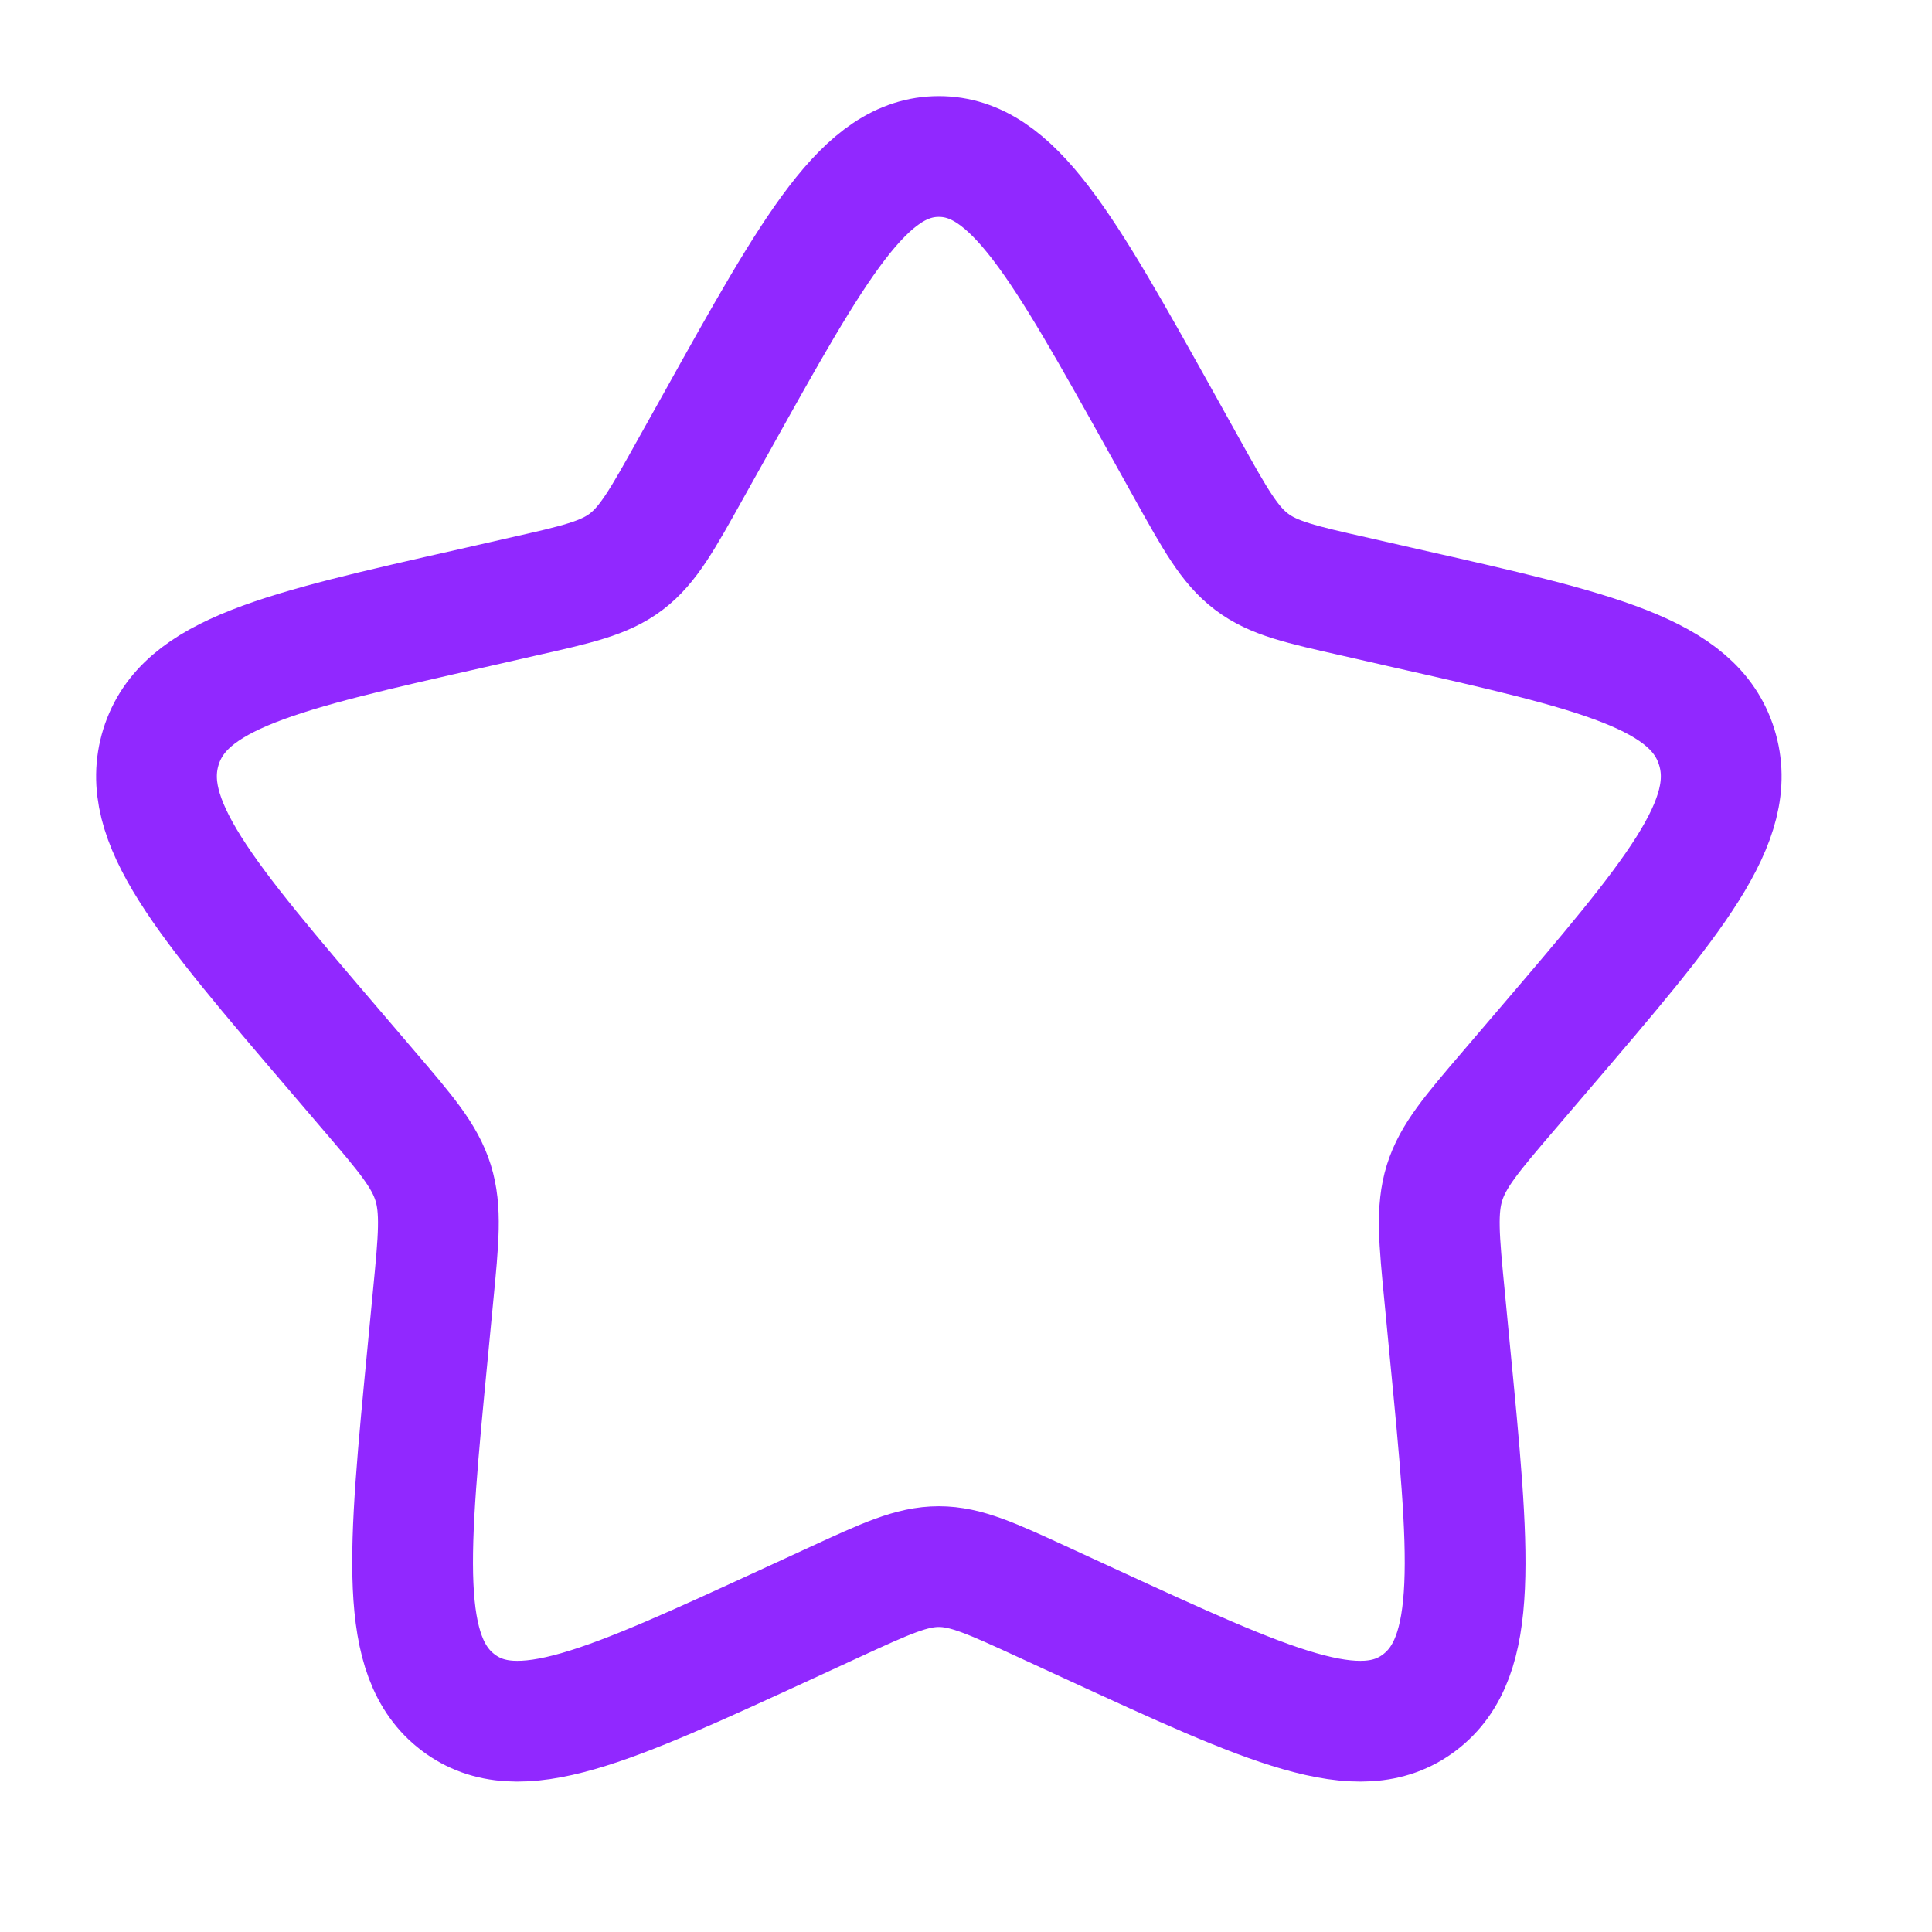
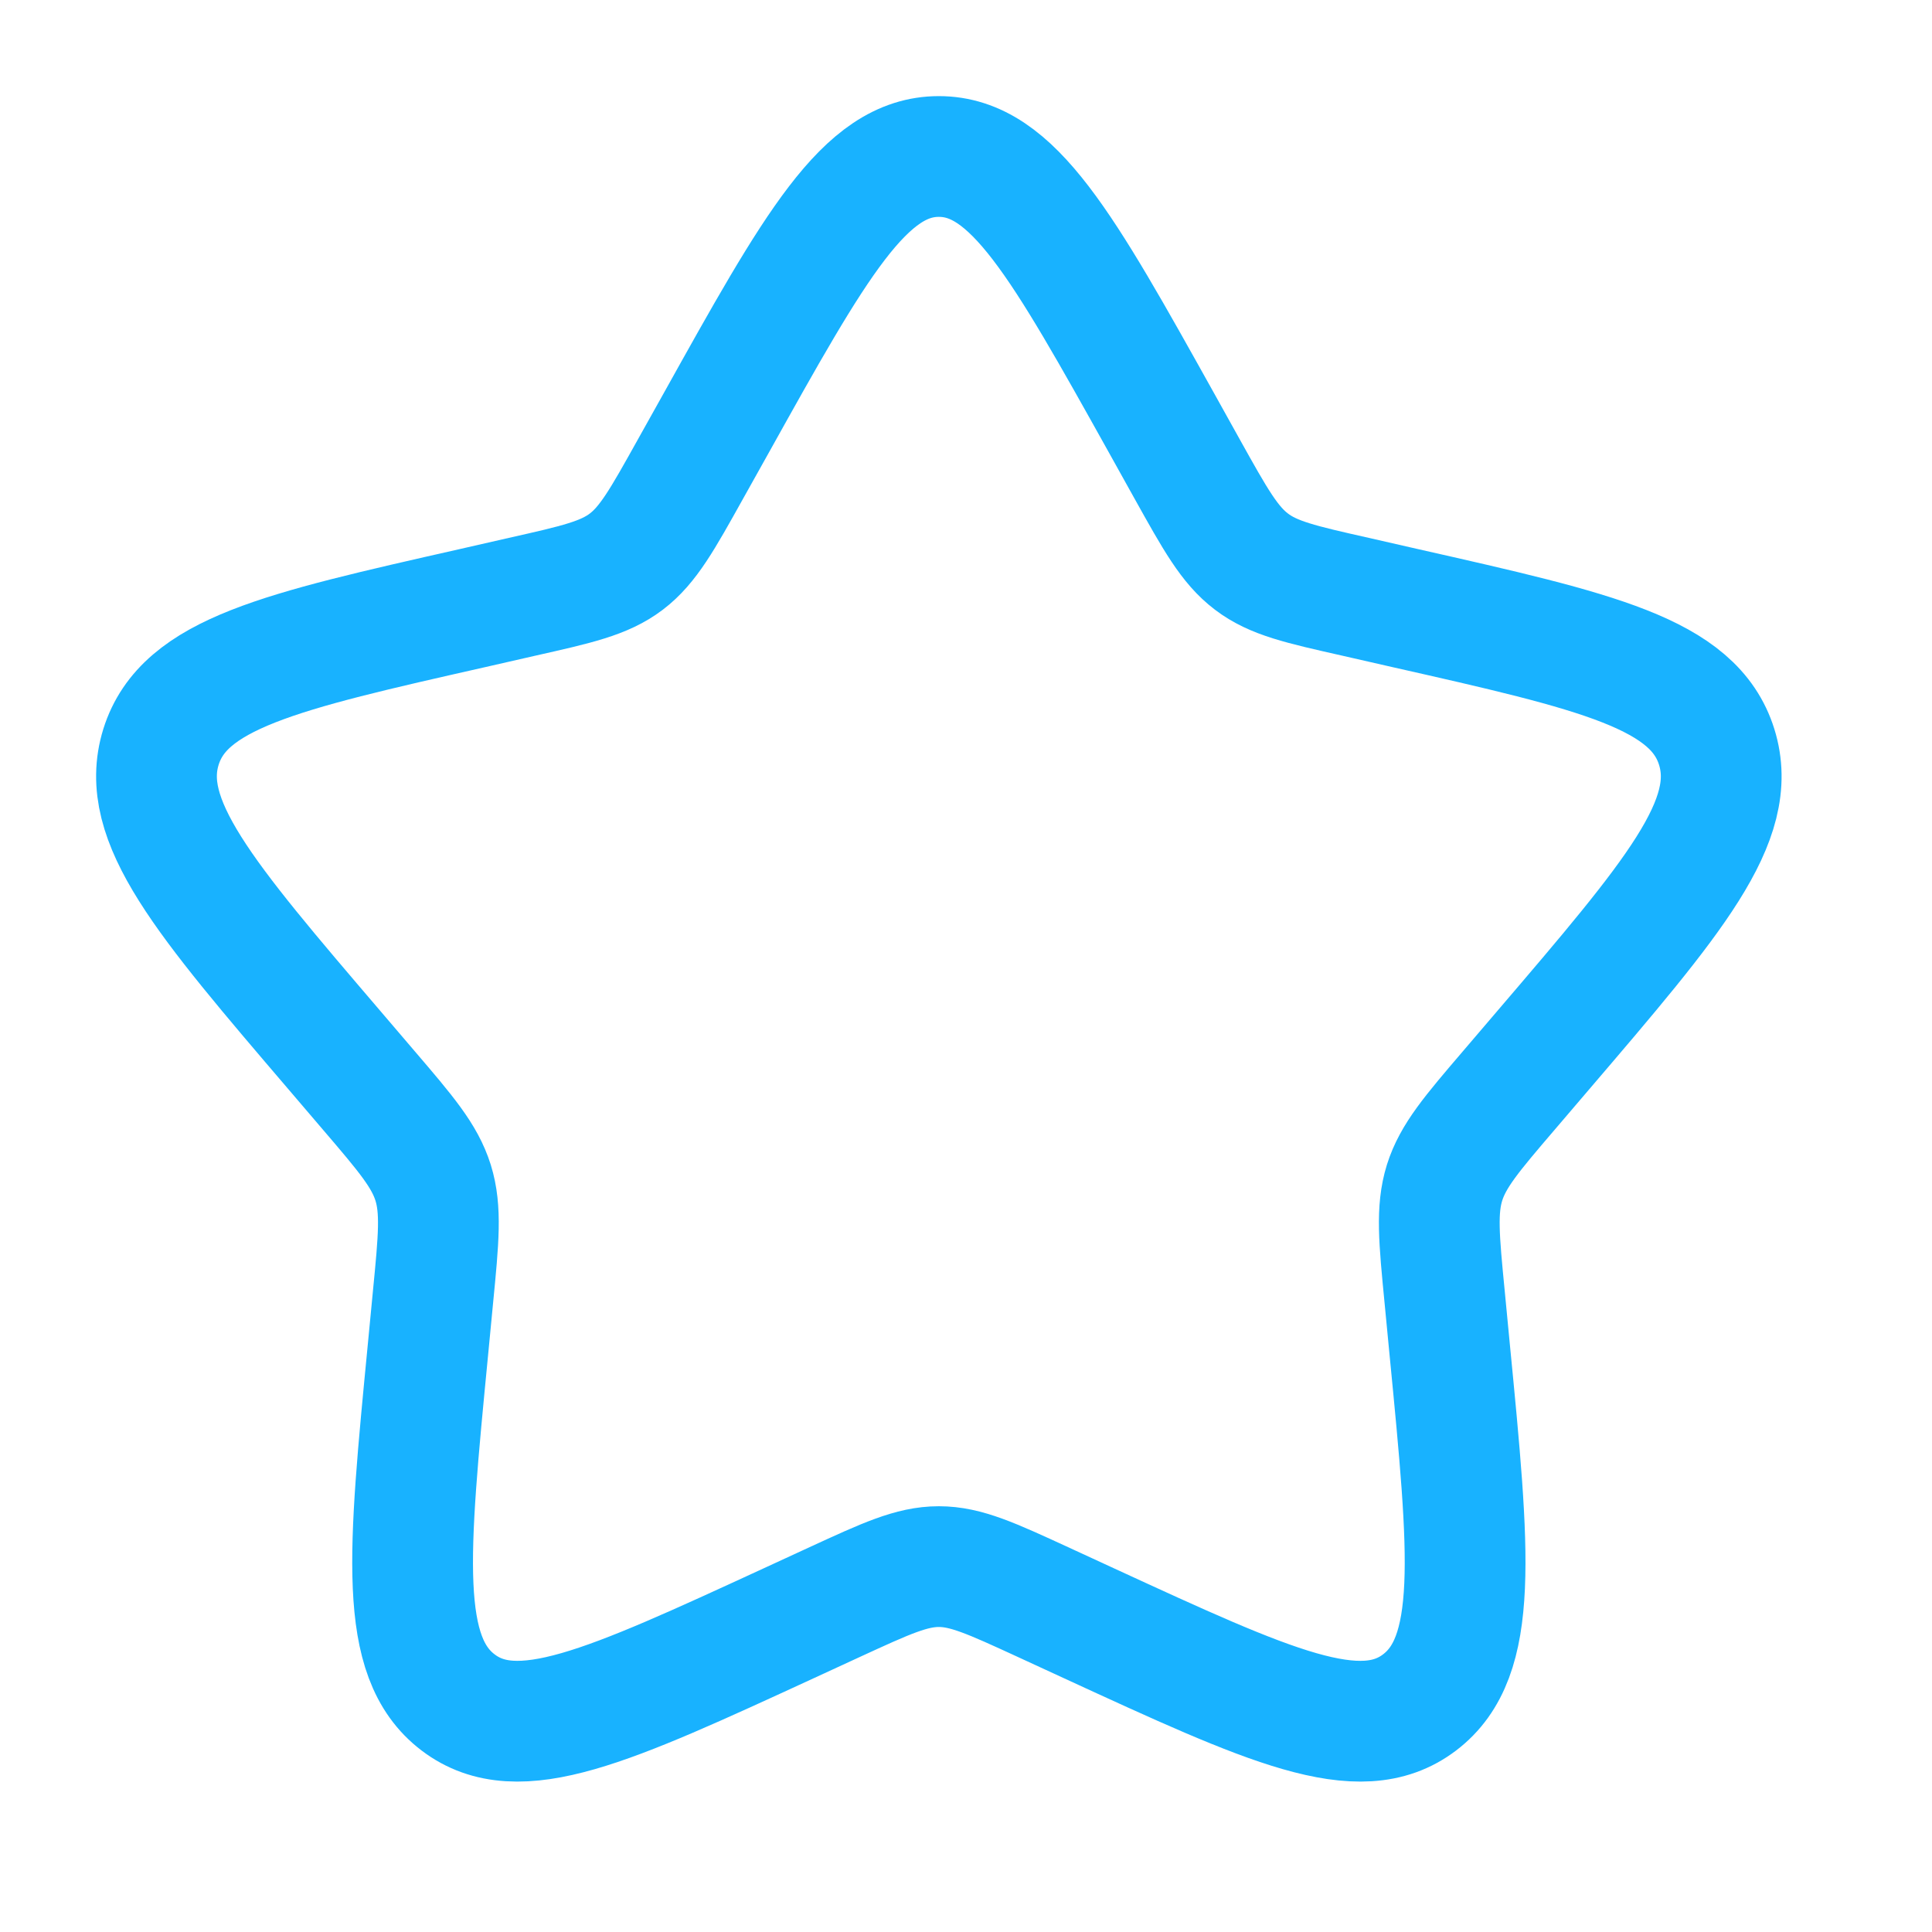
<svg xmlns="http://www.w3.org/2000/svg" width="16" height="16" viewBox="0 0 16 16" fill="none">
-   <path d="M5.931 3.504C6.751 2.032 7.162 1.296 7.775 1.296C8.389 1.296 8.799 2.032 9.62 3.504L9.832 3.885C10.065 4.303 10.182 4.513 10.364 4.651C10.545 4.789 10.772 4.84 11.225 4.942L11.637 5.036C13.231 5.396 14.027 5.577 14.217 6.186C14.407 6.796 13.863 7.431 12.777 8.701L12.496 9.03C12.187 9.391 12.033 9.572 11.963 9.795C11.894 10.018 11.917 10.259 11.964 10.741L12.006 11.179C12.171 12.874 12.253 13.722 11.756 14.099C11.26 14.476 10.514 14.132 9.022 13.445L8.636 13.267C8.212 13.072 8 12.974 7.775 12.974C7.55 12.974 7.338 13.072 6.914 13.267L6.528 13.445C5.036 14.132 4.29 14.476 3.794 14.099C3.297 13.722 3.38 12.874 3.544 11.179L3.586 10.741C3.633 10.259 3.656 10.018 3.587 9.795C3.517 9.572 3.363 9.391 3.054 9.03L2.773 8.701C1.687 7.431 1.144 6.796 1.333 6.186C1.523 5.577 2.32 5.396 3.913 5.036L4.325 4.942C4.778 4.84 5.005 4.789 5.187 4.651C5.368 4.513 5.485 4.303 5.718 3.885L5.931 3.504Z" stroke="#9128FF" />
+   <path d="M5.931 3.504C6.751 2.032 7.162 1.296 7.775 1.296C8.389 1.296 8.799 2.032 9.62 3.504L9.832 3.885C10.065 4.303 10.182 4.513 10.364 4.651C10.545 4.789 10.772 4.84 11.225 4.942L11.637 5.036C13.231 5.396 14.027 5.577 14.217 6.186C14.407 6.796 13.863 7.431 12.777 8.701L12.496 9.03C12.187 9.391 12.033 9.572 11.963 9.795C11.894 10.018 11.917 10.259 11.964 10.741L12.006 11.179C12.171 12.874 12.253 13.722 11.756 14.099C11.26 14.476 10.514 14.132 9.022 13.445L8.636 13.267C8.212 13.072 8 12.974 7.775 12.974C7.55 12.974 7.338 13.072 6.914 13.267L6.528 13.445C5.036 14.132 4.29 14.476 3.794 14.099C3.297 13.722 3.38 12.874 3.544 11.179L3.586 10.741C3.633 10.259 3.656 10.018 3.587 9.795C3.517 9.572 3.363 9.391 3.054 9.03L2.773 8.701C1.687 7.431 1.144 6.796 1.333 6.186C1.523 5.577 2.32 5.396 3.913 5.036L4.325 4.942C4.778 4.84 5.005 4.789 5.187 4.651C5.368 4.513 5.485 4.303 5.718 3.885L5.931 3.504Z" stroke="#18B2FF" />
</svg>
